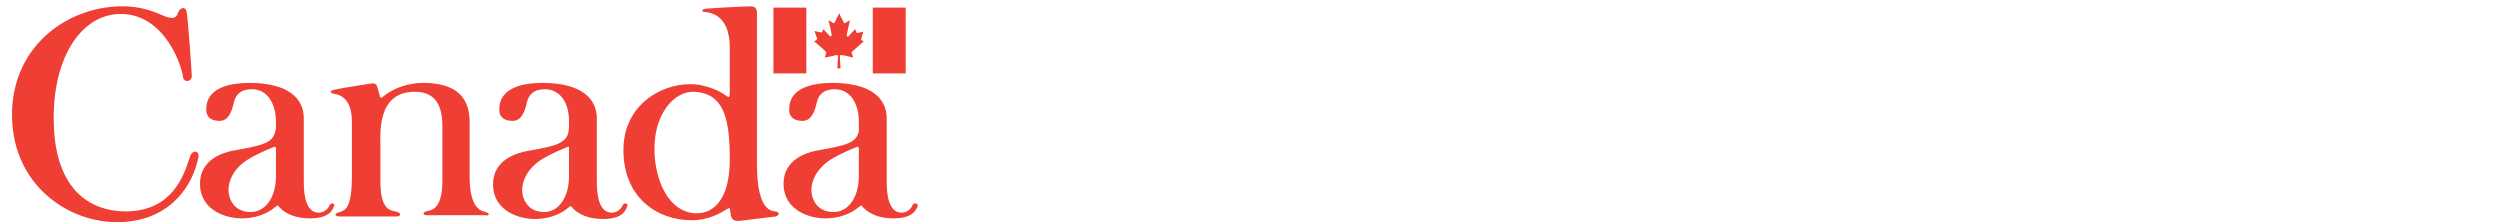
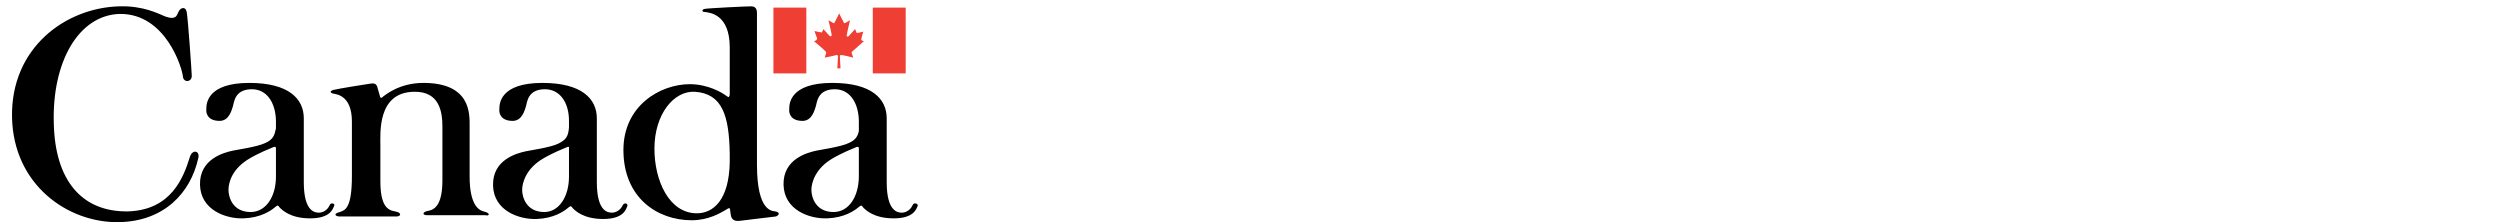
<svg xmlns="http://www.w3.org/2000/svg" width="395" height="35" viewBox="0 0 395 35">
  <g id="wmms">
    <path fill="#EF3E33" d="M137.9,1.2h5.2v10.4h-5.2V1.2z M128.9,6.4l-0.3,0.1c0,0,1.8,1.5,1.8,1.6c0.1,0.1,0.2,0.1,0.1,0.4 c-0.1,0.3-0.2,0.6-0.2,0.6s1.6-0.3,1.8-0.4c0.2,0,0.3,0,0.3,0.2c0,0.2-0.1,1.9-0.1,1.9h0.5c0,0-0.1-1.8-0.1-1.9 c0-0.2,0.1-0.2,0.3-0.2c0.2,0,1.8,0.4,1.8,0.4s-0.1-0.4-0.2-0.6c-0.1-0.3,0-0.3,0.1-0.4c0.1-0.1,1.8-1.6,1.8-1.6l-0.3-0.1 c-0.2-0.1-0.1-0.2-0.1-0.3s0.3-1.1,0.3-1.1s-0.8,0.2-0.9,0.2c-0.1,0-0.2,0-0.2-0.1s-0.2-0.5-0.2-0.5s-0.9,1-1,1.1 c-0.2,0.2-0.4,0-0.3-0.2c0-0.2,0.5-2.3,0.5-2.3s-0.5,0.3-0.7,0.4s-0.3,0.1-0.3-0.1c-0.1-0.2-0.7-1.3-0.7-1.4c0,0-0.6,1.2-0.7,1.4 s-0.2,0.2-0.3,0.1c-0.2-0.1-0.7-0.4-0.7-0.4s0.5,2.1,0.5,2.3s-0.1,0.3-0.3,0.2l-1-1.1c0,0-0.1,0.3-0.2,0.4c0,0.1-0.1,0.2-0.2,0.1 c-0.2,0-1-0.2-1-0.2s0.3,1,0.4,1.1C129.1,6.1,129.1,6.3,128.9,6.4z M122.2,1.2h5.2v10.4h-5.2V1.2z" />
-     <path fill="#EF3E33" d="M144.2,32.4c-0.4,0.9-1.2,1.2-1.7,1.2c-0.6,0-2.4-0.1-2.4-4.8c0,0,0-9.5,0-10.1c0-3.1-2.4-5.6-8.6-5.6 c-6.7,0-6.8,3.3-6.8,4.1c-0.1,0.9,0.4,1.9,2.1,1.9c1.5,0,1.9-1.7,2.1-2.3c0.2-0.7,0.3-2.7,3-2.7c2.3,0,3.7,2,3.8,4.9 c0,0.5,0,0.8,0,1.1c0,0.2,0,0.3,0,0.5l0,0l0,0v0.1c-0.2,1-0.7,1.5-1.6,1.9c-1.2,0.6-4.7,1.1-5.1,1.2c-1.4,0.3-5.3,1.3-5.2,5.4 c0.1,4,4.1,5.4,6.9,5.3c2.7-0.1,4.3-1.2,5-1.8c0.4-0.3,0.4-0.3,0.7,0.1c0.4,0.4,1.7,1.7,4.8,1.7c3.2,0,3.6-1.5,3.8-2 C145.1,32.2,144.4,31.9,144.2,32.4z M131.7,33.5c-2.8,0-3.5-2.3-3.5-3.5c0-1.1,0.6-3.4,3.4-5c0,0,1.3-0.8,3.8-1.8 c0.1,0,0.2,0,0.2,0s0.1,0.1,0.1,0.2l0,0l0,0v0.1l0,0l0,0v0.1l0,0l0,0l0,0v4.2C135.7,31.1,134.1,33.5,131.7,33.5z M122.5,33.4 c-0.4-0.1-2.9,0.2-2.9-7.4s0-23.9,0-23.9c0-0.3,0-1.1-0.9-1.1c-0.9,0-6.9,0.3-7.3,0.4c-0.4,0-0.7,0.5,0,0.5 c0.7,0.1,3.9,0.3,3.9,5.6c0,2.6,0,5.2,0,7.1c0,0.1,0,0.2,0,0.2c0,0.2,0,0.3-0.1,0.4c0,0,0,0,0,0.1l0,0c-0.1,0.1-0.2,0-0.5-0.2 c-0.5-0.4-2.8-1.8-5.7-1.8c-4.7,0-10.5,3.4-10.5,10.4c0,7.5,5.3,11.1,10.8,11.1c2.7,0,4.6-1.2,5.3-1.6c0.8-0.5,0.7-0.4,0.8,0.3 c0.1,0.5,0,1.5,1.4,1.4c1.5-0.2,5.1-0.6,5.8-0.7C123.3,33.9,123.1,33.5,122.5,33.4z M110.1,33.7c-4.4,0-6.7-5.2-6.7-10.2 c0-5.5,3.1-9.2,6.4-9c4.3,0.3,5.4,3.7,5.5,9.8c0,0.4,0,0.8,0,1.3C115.2,31.6,112.7,33.7,110.1,33.7z M98.4,32.4 c-0.4,0.9-1.2,1.2-1.7,1.2c-0.6,0-2.4-0.1-2.4-4.8c0,0,0-9.5,0-10.1c0-3.1-2.4-5.6-8.6-5.6c-6.7,0-6.8,3.3-6.8,4.1 c-0.1,0.9,0.4,1.9,2.1,1.9c1.5,0,1.9-1.7,2.1-2.3c0.2-0.7,0.3-2.7,3-2.7c2.3,0,3.8,2,3.8,5v0.1c0,0.1,0,0.2,0,0.2v0.3 c0,0.1,0,0.3,0,0.4c-0.1,1.5-0.5,2-1.7,2.6c-1.2,0.6-4.7,1.1-5.1,1.2c-1.4,0.3-5.3,1.3-5.2,5.4c0.1,4,4.1,5.4,6.9,5.3 c2.7-0.1,4.3-1.2,5-1.8c0.4-0.3,0.4-0.3,0.7,0.1c0.4,0.4,1.7,1.7,4.8,1.7c3.2,0,3.6-1.5,3.8-2C99.3,32.2,98.7,31.9,98.4,32.4z  M86,33.5c-2.8,0-3.5-2.3-3.5-3.5c0-1.1,0.6-3.4,3.4-5c0,0,1.3-0.8,3.8-1.8c0.1,0,0.2,0,0.2,0v0.1l0,0l0,0c0,0.1,0,0.2,0,0.4v-0.1 c0,0,0,0,0,0.1v4.2C89.9,31.1,88.3,33.5,86,33.5z M76.4,33.4c-0.8-0.2-2.2-1.1-2.2-5.5v-8c0-1.9,0.2-6.8-7.3-6.8 c-3.9,0-6.1,2-6.3,2.1c-0.3,0.3-0.5,0.4-0.6-0.1c-0.1-0.4-0.3-1-0.4-1.4c-0.1-0.3-0.3-0.6-1-0.5c-0.7,0.1-5.1,0.8-5.9,1 c-0.7,0.2-0.5,0.5,0,0.6c0.5,0.1,2.9,0.3,2.9,4.4s0,8.6,0,8.6c0,5-1,5.4-1.9,5.7c-1.2,0.3-0.6,0.7-0.1,0.7c0,0,8.9,0,9.1,0 c0.6,0,0.9-0.6-0.3-0.8c-1.2-0.2-2.3-0.9-2.3-4.8c0-0.4,0-4.7,0-5.5c0-2.1-0.5-8.5,5.3-8.6c4.1-0.1,4.5,3.3,4.5,5.5v8.5 c0,3.5-1,4.6-2.2,4.8c-1.1,0.2-0.9,0.7-0.3,0.7c0.2,0,9.3,0,9.3,0C77.2,34.2,77.7,33.7,76.4,33.4z M52.1,32.4 c-0.4,0.9-1.2,1.2-1.7,1.2c-0.6,0-2.4-0.1-2.4-4.8c0,0,0-9.5,0-10.1c0-3.1-2.4-5.6-8.6-5.6c-6.7,0-6.8,3.3-6.8,4.1 c-0.1,0.9,0.4,1.9,2.1,1.9c1.5,0,1.9-1.7,2.1-2.3c0.2-0.7,0.3-2.7,3-2.7c2.3,0,3.7,2,3.8,4.9c0,0.5,0,0.8,0,1.1 c0,0.2,0,0.4-0.1,0.5v0.1l0,0c-0.2,1-0.7,1.5-1.6,1.9c-1.2,0.6-4.7,1.1-5.1,1.2c-1.4,0.3-5.3,1.3-5.2,5.4c0.1,4,4.1,5.4,6.9,5.3 c2.7-0.1,4.3-1.2,5-1.8c0.4-0.3,0.4-0.3,0.7,0.1c0.4,0.4,1.7,1.7,4.8,1.7c3.2,0,3.6-1.5,3.8-2C53,32.2,52.3,31.9,52.1,32.4z  M39.6,33.5c-2.8,0-3.5-2.3-3.5-3.5s0.6-3.4,3.4-5c0,0,1.3-0.8,3.8-1.8c0.1,0,0.2,0,0.2,0s0.1,0.1,0.1,0.2l0,0l0,0l0,0 c0,0,0,0.1,0,0.2l0,0l0,0v0.1l0,0l0,0l0,0v4.2C43.6,31.1,42,33.5,39.6,33.5z M30,24.8c-1,3.2-2.9,8.4-9.8,8.6 C13,33.5,8.7,28.6,8.5,19.5C8.2,9.8,12.4,2.4,18.9,2.2c7.3-0.1,9.9,8.6,10,9.9c0.1,1,1.4,0.9,1.4-0.1c0-0.5-0.6-9.1-0.8-10.1 c-0.2-1-1-0.6-1.2-0.2C28.2,2,28.4,1.4,28,2.3c-0.4,0.9-1.5,0.4-1.9,0.3c-1.2-0.5-3.5-1.7-7.2-1.6c-8.5,0.2-17.2,6.5-17,17.5 c0.2,10.7,8.8,16.7,16.8,16.6c7.3-0.1,11.4-4.7,12.6-10C31.7,23.8,30.4,23.5,30,24.8z" />
+     <path fill="#000000" d="M144.2,32.4c-0.4,0.9-1.2,1.2-1.7,1.2c-0.6,0-2.4-0.1-2.4-4.8c0,0,0-9.5,0-10.1c0-3.1-2.4-5.6-8.6-5.6 c-6.7,0-6.8,3.3-6.8,4.1c-0.1,0.9,0.4,1.9,2.1,1.9c1.5,0,1.9-1.7,2.1-2.3c0.2-0.7,0.3-2.7,3-2.7c2.3,0,3.7,2,3.8,4.9 c0,0.5,0,0.8,0,1.1c0,0.2,0,0.3,0,0.5l0,0l0,0v0.1c-0.2,1-0.7,1.5-1.6,1.9c-1.2,0.6-4.7,1.1-5.1,1.2c-1.4,0.3-5.3,1.3-5.2,5.4 c0.1,4,4.1,5.4,6.9,5.3c2.7-0.1,4.3-1.2,5-1.8c0.4-0.3,0.4-0.3,0.7,0.1c0.4,0.4,1.7,1.7,4.8,1.7c3.2,0,3.6-1.5,3.8-2 C145.1,32.2,144.4,31.9,144.2,32.4z M131.7,33.5c-2.8,0-3.5-2.3-3.5-3.5c0-1.1,0.6-3.4,3.4-5c0,0,1.3-0.8,3.8-1.8 c0.1,0,0.2,0,0.2,0s0.1,0.1,0.1,0.2l0,0l0,0v0.1l0,0l0,0v0.1l0,0l0,0l0,0v4.2C135.7,31.1,134.1,33.5,131.7,33.5z M122.5,33.4 c-0.4-0.1-2.9,0.2-2.9-7.4s0-23.9,0-23.9c0-0.3,0-1.1-0.9-1.1c-0.9,0-6.9,0.3-7.3,0.4c-0.4,0-0.7,0.5,0,0.5 c0.7,0.1,3.9,0.3,3.9,5.6c0,2.6,0,5.2,0,7.1c0,0.1,0,0.2,0,0.2c0,0.2,0,0.3-0.1,0.4c0,0,0,0,0,0.1l0,0c-0.1,0.1-0.2,0-0.5-0.2 c-0.5-0.4-2.8-1.8-5.7-1.8c-4.7,0-10.5,3.4-10.5,10.4c0,7.5,5.3,11.1,10.8,11.1c2.7,0,4.6-1.2,5.3-1.6c0.8-0.5,0.7-0.4,0.8,0.3 c0.1,0.5,0,1.5,1.4,1.4c1.5-0.2,5.1-0.6,5.8-0.7C123.3,33.9,123.1,33.5,122.5,33.4z M110.1,33.7c-4.4,0-6.7-5.2-6.7-10.2 c0-5.5,3.1-9.2,6.4-9c4.3,0.3,5.4,3.7,5.5,9.8c0,0.4,0,0.8,0,1.3C115.2,31.6,112.7,33.7,110.1,33.7z M98.4,32.4 c-0.4,0.9-1.2,1.2-1.7,1.2c-0.6,0-2.4-0.1-2.4-4.8c0,0,0-9.5,0-10.1c0-3.1-2.4-5.6-8.6-5.6c-6.7,0-6.8,3.3-6.8,4.1 c-0.1,0.9,0.4,1.9,2.1,1.9c1.5,0,1.9-1.7,2.1-2.3c0.2-0.7,0.3-2.7,3-2.7c2.3,0,3.8,2,3.8,5v0.1c0,0.1,0,0.2,0,0.2v0.3 c0,0.1,0,0.3,0,0.4c-0.1,1.5-0.5,2-1.7,2.6c-1.2,0.6-4.7,1.1-5.1,1.2c-1.4,0.3-5.3,1.3-5.2,5.4c0.1,4,4.1,5.4,6.9,5.3 c2.7-0.1,4.3-1.2,5-1.8c0.4-0.3,0.4-0.3,0.7,0.1c0.4,0.4,1.7,1.7,4.8,1.7c3.2,0,3.6-1.5,3.8-2C99.3,32.2,98.7,31.9,98.4,32.4z  M86,33.5c-2.8,0-3.5-2.3-3.5-3.5c0-1.1,0.6-3.4,3.4-5c0,0,1.3-0.8,3.8-1.8c0.1,0,0.2,0,0.2,0v0.1l0,0l0,0c0,0.1,0,0.2,0,0.4v-0.1 c0,0,0,0,0,0.1v4.2C89.9,31.1,88.3,33.5,86,33.5z M76.4,33.4c-0.8-0.2-2.2-1.1-2.2-5.5v-8c0-1.9,0.2-6.8-7.3-6.8 c-3.9,0-6.1,2-6.3,2.1c-0.3,0.3-0.5,0.4-0.6-0.1c-0.1-0.4-0.3-1-0.4-1.4c-0.1-0.3-0.3-0.6-1-0.5c-0.7,0.1-5.1,0.8-5.9,1 c-0.7,0.2-0.5,0.5,0,0.6c0.5,0.1,2.9,0.3,2.9,4.4s0,8.6,0,8.6c0,5-1,5.4-1.9,5.7c-1.2,0.3-0.6,0.7-0.1,0.7c0,0,8.9,0,9.1,0 c0.6,0,0.9-0.6-0.3-0.8c-1.2-0.2-2.3-0.9-2.3-4.8c0-0.4,0-4.7,0-5.5c0-2.1-0.5-8.5,5.3-8.6c4.1-0.1,4.5,3.3,4.5,5.5v8.5 c0,3.5-1,4.6-2.2,4.8c-1.1,0.2-0.9,0.7-0.3,0.7c0.2,0,9.3,0,9.3,0C77.2,34.2,77.7,33.7,76.4,33.4z M52.1,32.4 c-0.4,0.9-1.2,1.2-1.7,1.2c-0.6,0-2.4-0.1-2.4-4.8c0,0,0-9.5,0-10.1c0-3.1-2.4-5.6-8.6-5.6c-6.7,0-6.8,3.3-6.8,4.1 c-0.1,0.9,0.4,1.9,2.1,1.9c1.5,0,1.9-1.7,2.1-2.3c0.2-0.7,0.3-2.7,3-2.7c2.3,0,3.7,2,3.8,4.9c0,0.5,0,0.8,0,1.1 c0,0.2,0,0.4-0.1,0.5v0.1l0,0c-0.2,1-0.7,1.5-1.6,1.9c-1.2,0.6-4.7,1.1-5.1,1.2c-1.4,0.3-5.3,1.3-5.2,5.4c0.1,4,4.1,5.4,6.9,5.3 c2.7-0.1,4.3-1.2,5-1.8c0.4-0.3,0.4-0.3,0.7,0.1c0.4,0.4,1.7,1.7,4.8,1.7c3.2,0,3.6-1.5,3.8-2C53,32.2,52.3,31.9,52.1,32.4z  M39.6,33.5c-2.8,0-3.5-2.3-3.5-3.5s0.6-3.4,3.4-5c0,0,1.3-0.8,3.8-1.8c0.1,0,0.2,0,0.2,0s0.1,0.1,0.1,0.2l0,0l0,0l0,0 c0,0,0,0.1,0,0.2l0,0l0,0v0.1l0,0l0,0l0,0v4.2C43.6,31.1,42,33.5,39.6,33.5z M30,24.8c-1,3.2-2.9,8.4-9.8,8.6 C13,33.5,8.7,28.6,8.5,19.5C8.2,9.8,12.4,2.4,18.9,2.2c7.3-0.1,9.9,8.6,10,9.9c0.1,1,1.4,0.9,1.4-0.1c0-0.5-0.6-9.1-0.8-10.1 c-0.2-1-1-0.6-1.2-0.2C28.2,2,28.4,1.4,28,2.3c-0.4,0.9-1.5,0.4-1.9,0.3c-1.2-0.5-3.5-1.7-7.2-1.6c-8.5,0.2-17.2,6.5-17,17.5 c0.2,10.7,8.8,16.7,16.8,16.6c7.3-0.1,11.4-4.7,12.6-10C31.7,23.8,30.4,23.5,30,24.8z" />
  </g>
</svg>
